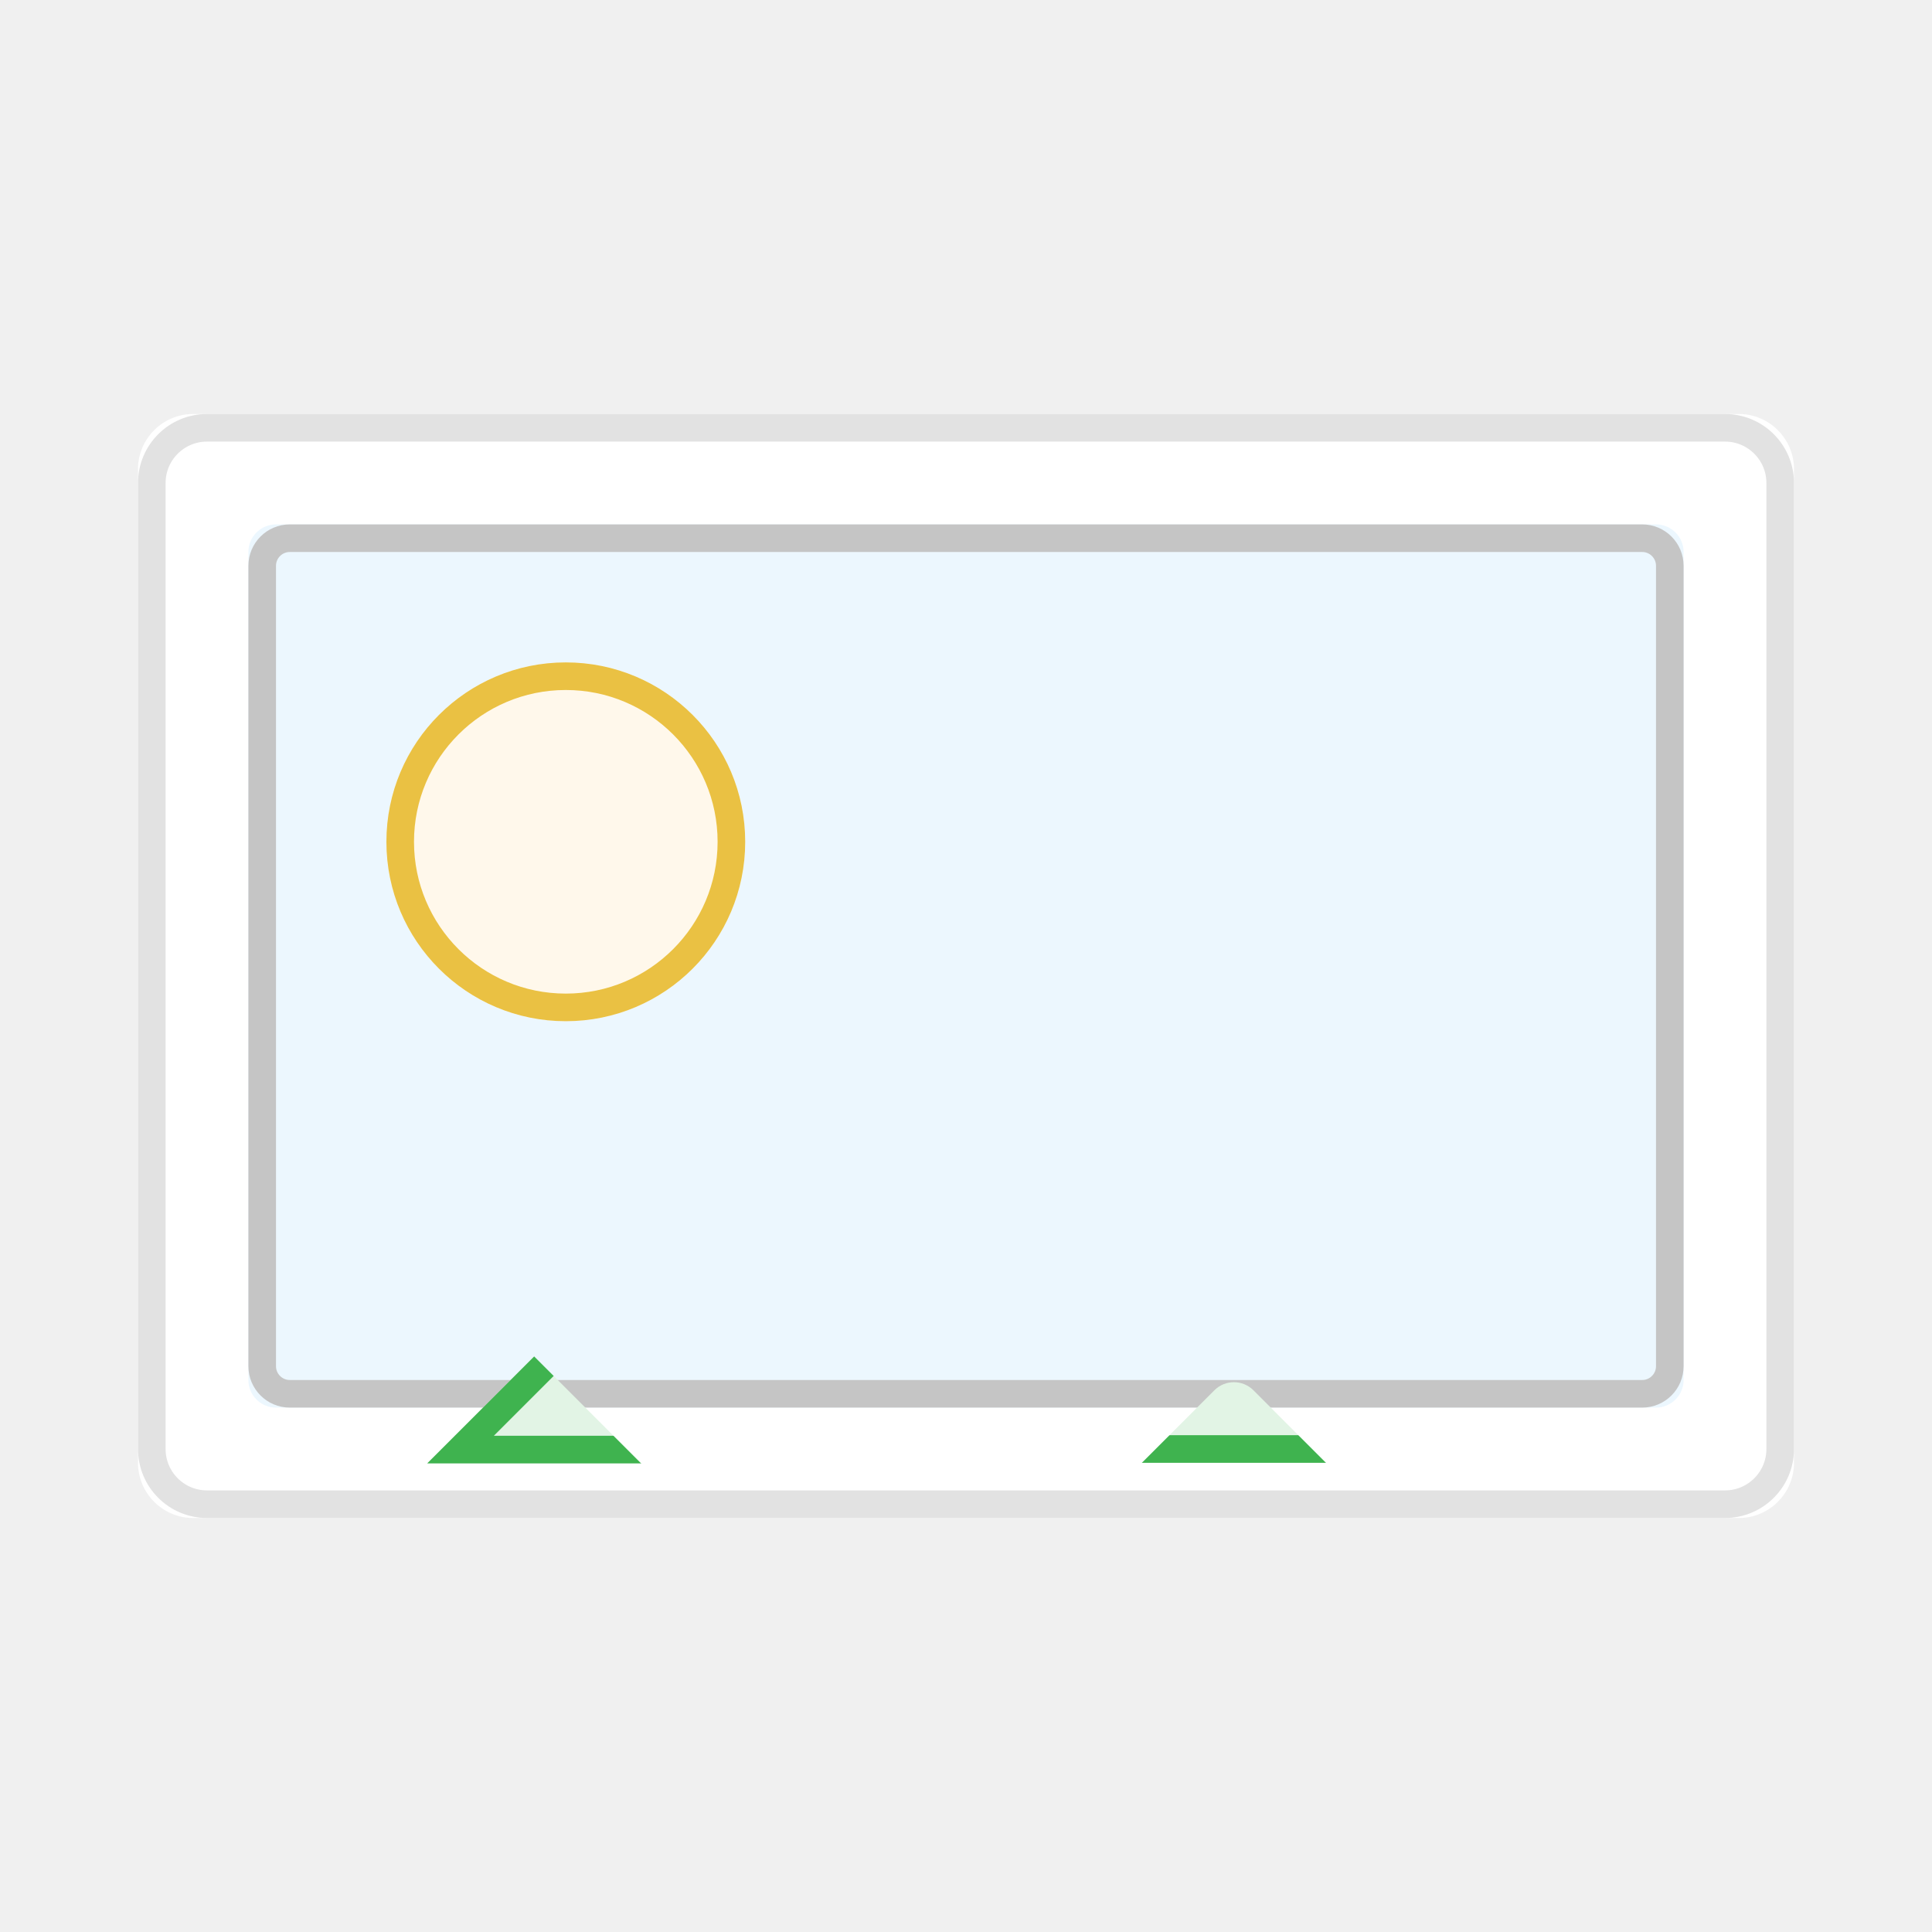
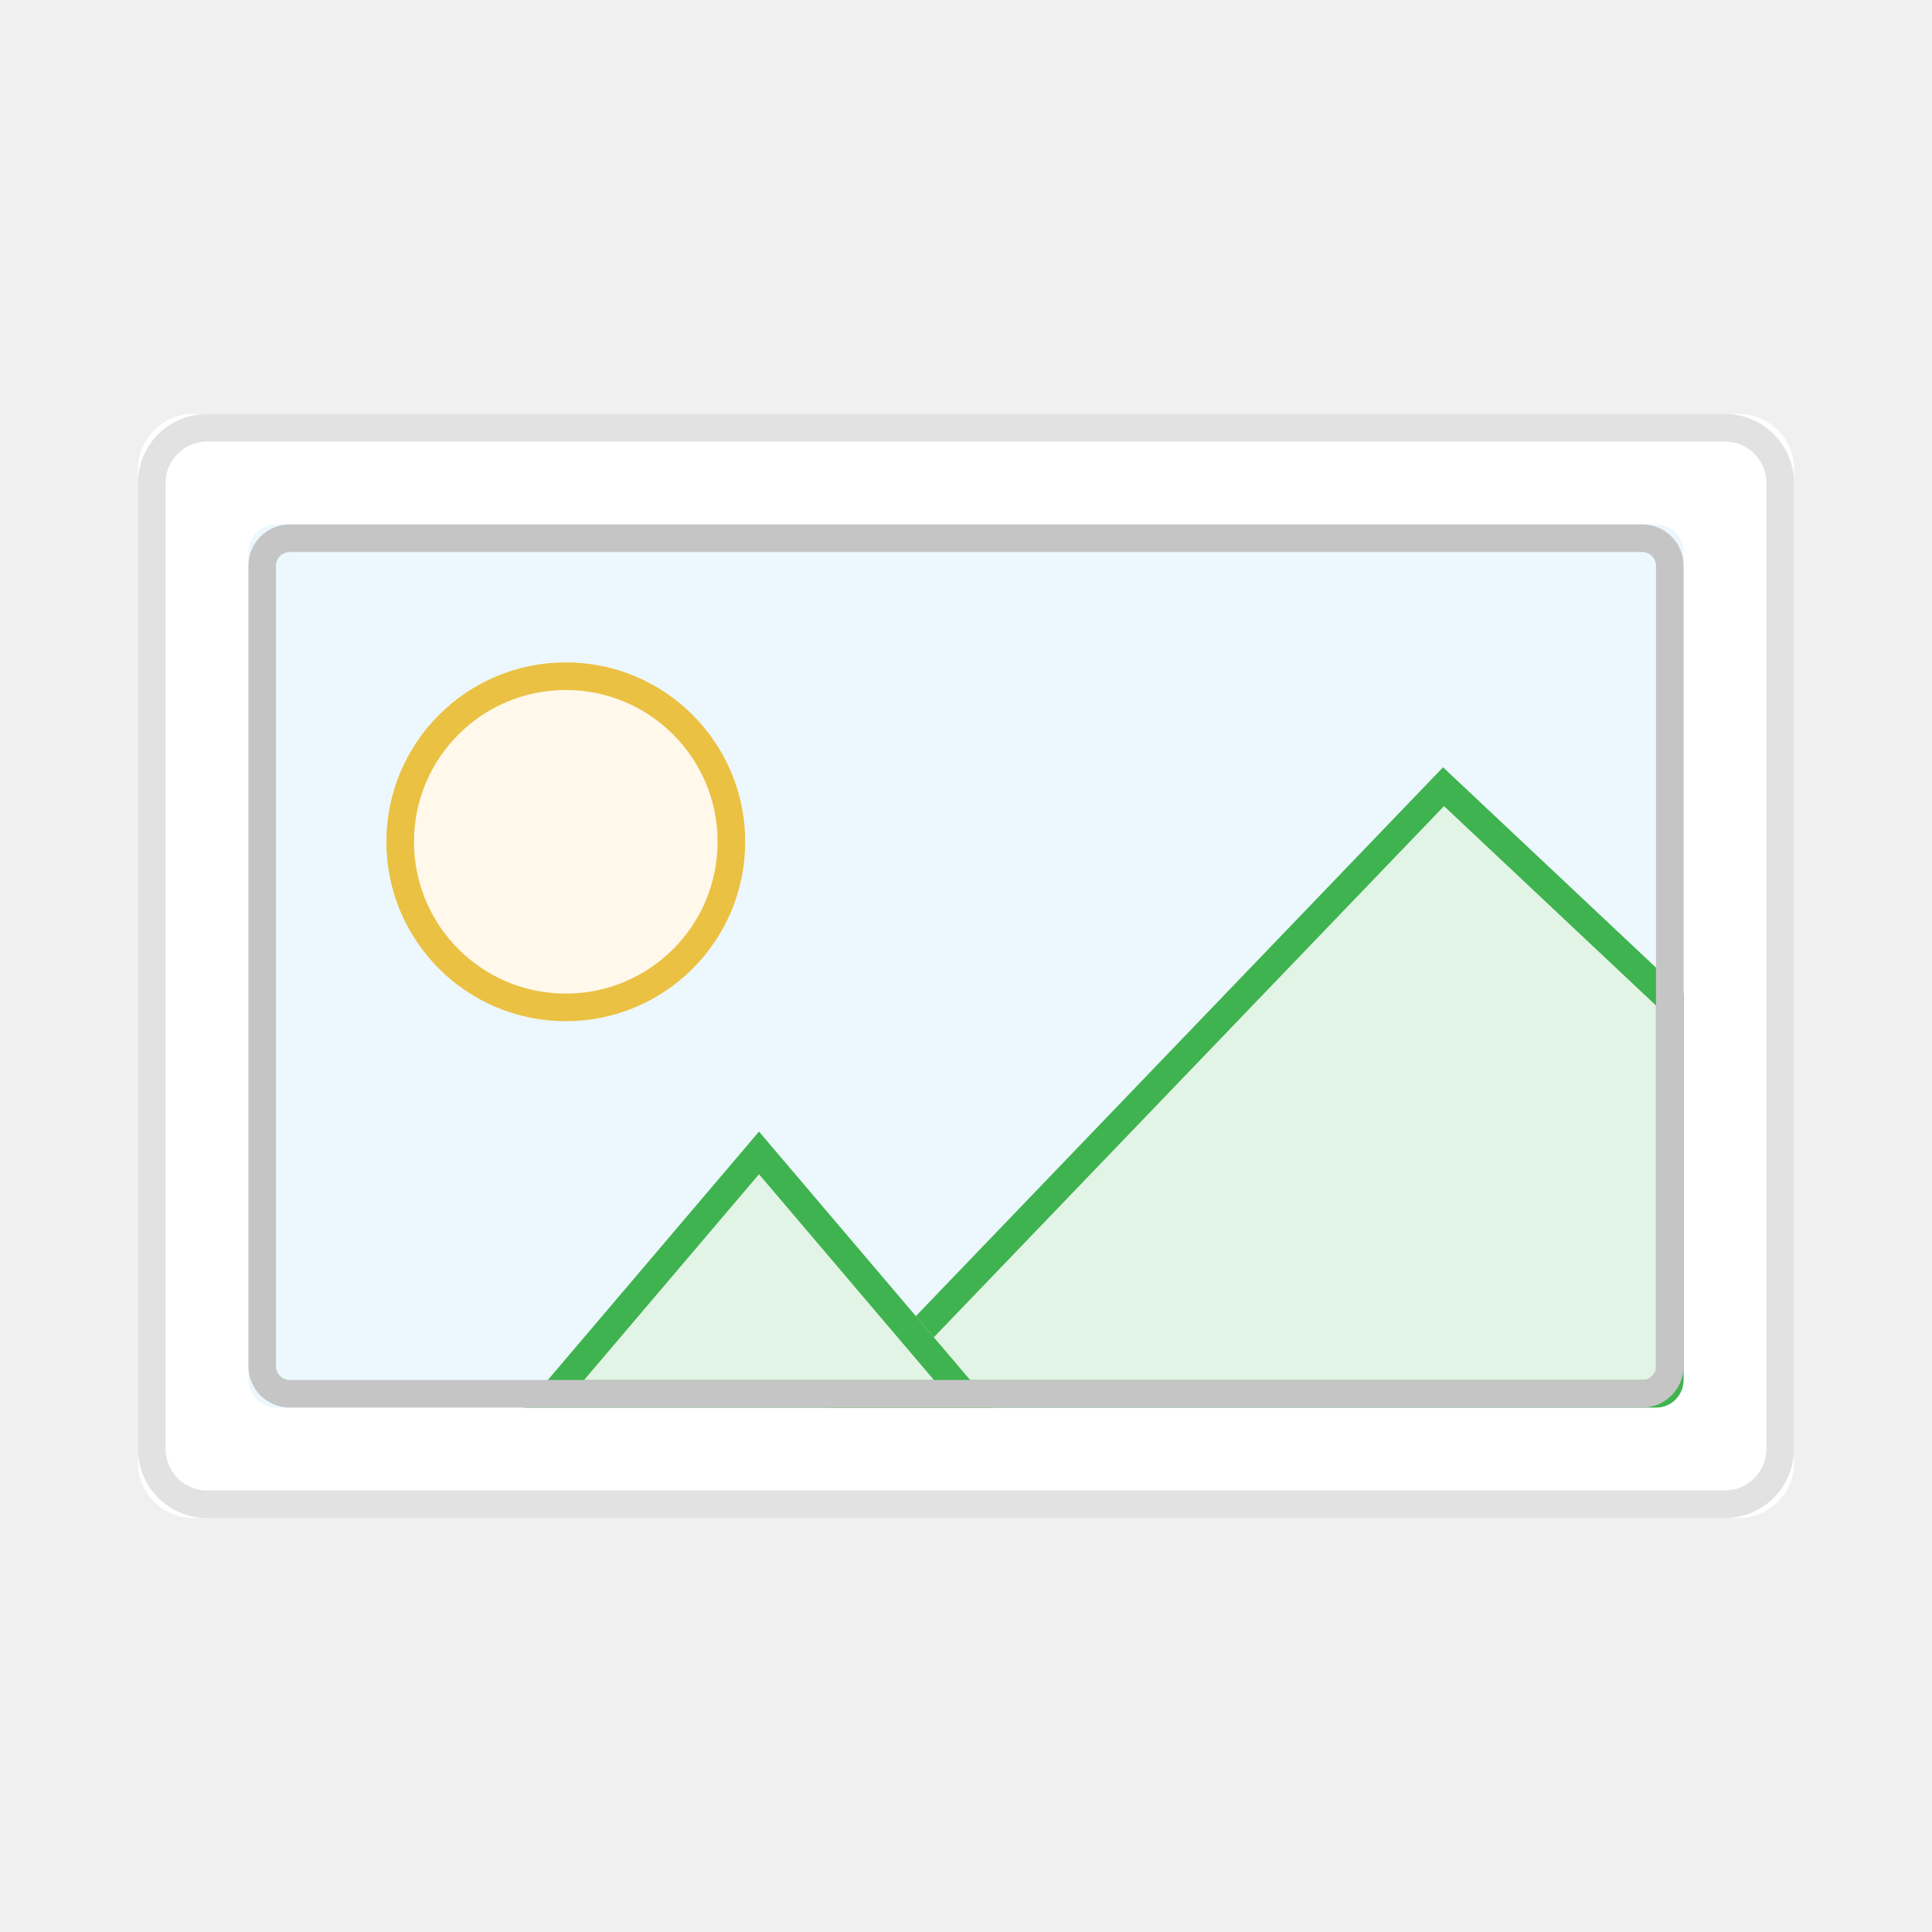
<svg xmlns="http://www.w3.org/2000/svg" xmlns:xlink="http://www.w3.org/1999/xlink" width="70px" height="70px" viewBox="0 0 70 70" version="1.1">
  <defs>
    <rect id="path-1" x="5" y="15" width="60" height="40" rx="2" />
-     <rect id="path-2" x="9" y="19" width="52" height="32" rx="1" />
-     <rect id="path-3" x="0" y="0" width="51" height="31" rx="1" />
-     <polyline id="path-5" points="61.284 16 61.103 51.819 25.284 52" />
-     <polyline id="path-6" points="27 25.521 27 42.521 10 42.521" />
-     <circle id="path-7" cx="20.5" cy="30.5" r="6.5" />
+     <circle id="path-2" cx="20.5" cy="30.5" r="6.5" />
+     <path d="M59.657,30.758 L60.305,62.92 L48.344,63.285 L38.45,53.39 C38.056,52.997 38.047,52.368 38.442,51.973 L59.657,30.758 Z" id="path-3" />
+     <polygon id="path-4" points="32.98 43.709 34.041 56.791 20.959 55.73" />
  </defs>
  <g id="Page-1" stroke="none" stroke-width="1" fill="none" fill-rule="evenodd">
-     <g id="-icon-photo">
+     <g id="-icon-photo-copy">
      <g id="Rectangle-2-Copy-2">
        <use fill="#FFFFFF" fill-rule="evenodd" xlink:href="#path-1" />
        <rect stroke="#E2E2E2" stroke-width="1" x="5.5" y="15.5" width="59" height="39" rx="2" />
      </g>
-       <g id="Rectangle">
-         <use fill-opacity="0.1" fill="#3FB3F6" fill-rule="evenodd" xlink:href="#path-2" />
-         <rect stroke="#C5C5C5" stroke-width="1" x="9.5" y="19.5" width="51" height="31" rx="1" />
-       </g>
-       <g id="Rectangle-56" transform="translate(9, 19)">
-         <mask id="mask-4" fill="white">
-           <use xlink:href="#path-3" />
-         </mask>
-         <g id="Mask" />
-         <g mask="url(#mask-4)" transform="translate(43.28427, 34) rotate(-135) translate(-43.28427, -34) ">
-           <use fill="#E2F4E5" fill-rule="evenodd" xlink:href="#path-5" />
-           <path stroke="#3FB34F" stroke-width="1" d="M60.778,17.213 L60.606,51.322 L26.498,51.494 L60.778,17.213 Z" />
-         </g>
-         <g mask="url(#mask-4)" transform="translate(18.5, 34.02081) rotate(-135) translate(-18.5, -34.02081) ">
-           <use fill="#E2F4E5" fill-rule="evenodd" xlink:href="#path-6" />
-           <path stroke="#3FB34F" stroke-width="1" d="M26.5,26.728 L26.5,42.021 L11.207,42.021 L26.5,26.728 Z" />
-         </g>
-       </g>
+       <rect id="Rectangle" fill-opacity="0.1" fill="#3FB3F6" x="9" y="19" width="52" height="32" rx="1" />
      <g id="Oval-16">
-         <use fill="#FFF8EB" fill-rule="evenodd" xlink:href="#path-7" />
+         <use fill="#FFF8EB" fill-rule="evenodd" xlink:href="#path-2" />
        <circle stroke="#EAC143" stroke-width="1" cx="20.5" cy="30.5" r="6" />
      </g>
      <rect id="bounding-box" x="0" y="0" width="70" height="70" />
+       <g id="Rectangle-56" transform="translate(49.02107, 47.02107) rotate(-135) translate(-49.02107, -47.02107) ">
+         <use fill="#E2F4E5" fill-rule="evenodd" xlink:href="#path-3" />
+         <path stroke="#3FB34F" stroke-width="1" d="M59.181,31.941 L59.795,62.435 L48.545,62.778 L38.803,53.037 C38.602,52.835 38.599,52.523 38.795,52.327 L59.181,31.941 Z" />
+       </g>
+       <g id="Rectangle-56" transform="translate(27.5, 50.25) rotate(-135) translate(-27.5, -50.25) ">
+         <use fill="#E2F4E5" fill-rule="evenodd" xlink:href="#path-4" />
+         <path stroke="#3FB34F" stroke-width="1" d="M32.569,44.827 L33.495,56.245 L22.077,55.319 L32.569,44.827 Z" />
+       </g>
+       <rect id="Rectangle" stroke="#C5C5C5" x="9.5" y="19.5" width="51" height="31" rx="1" />
    </g>
  </g>
</svg>
